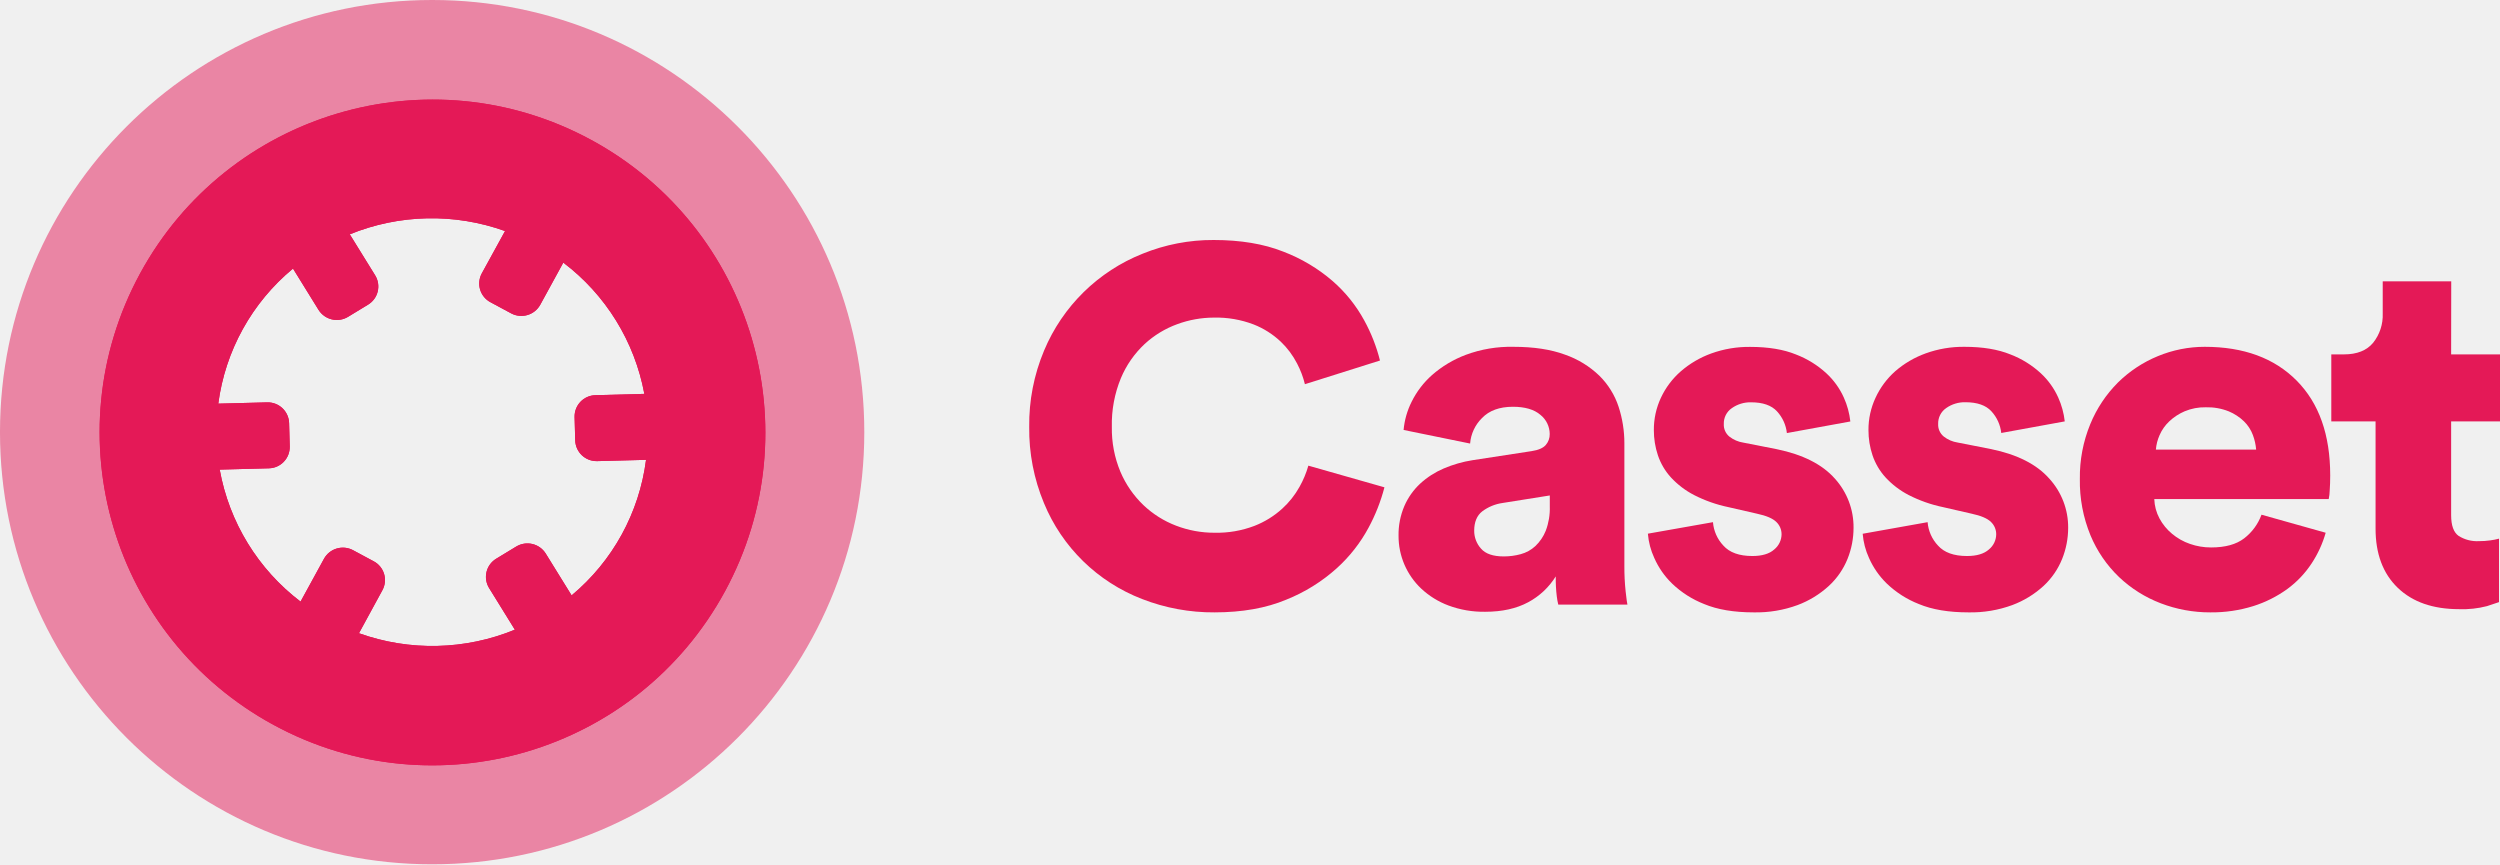
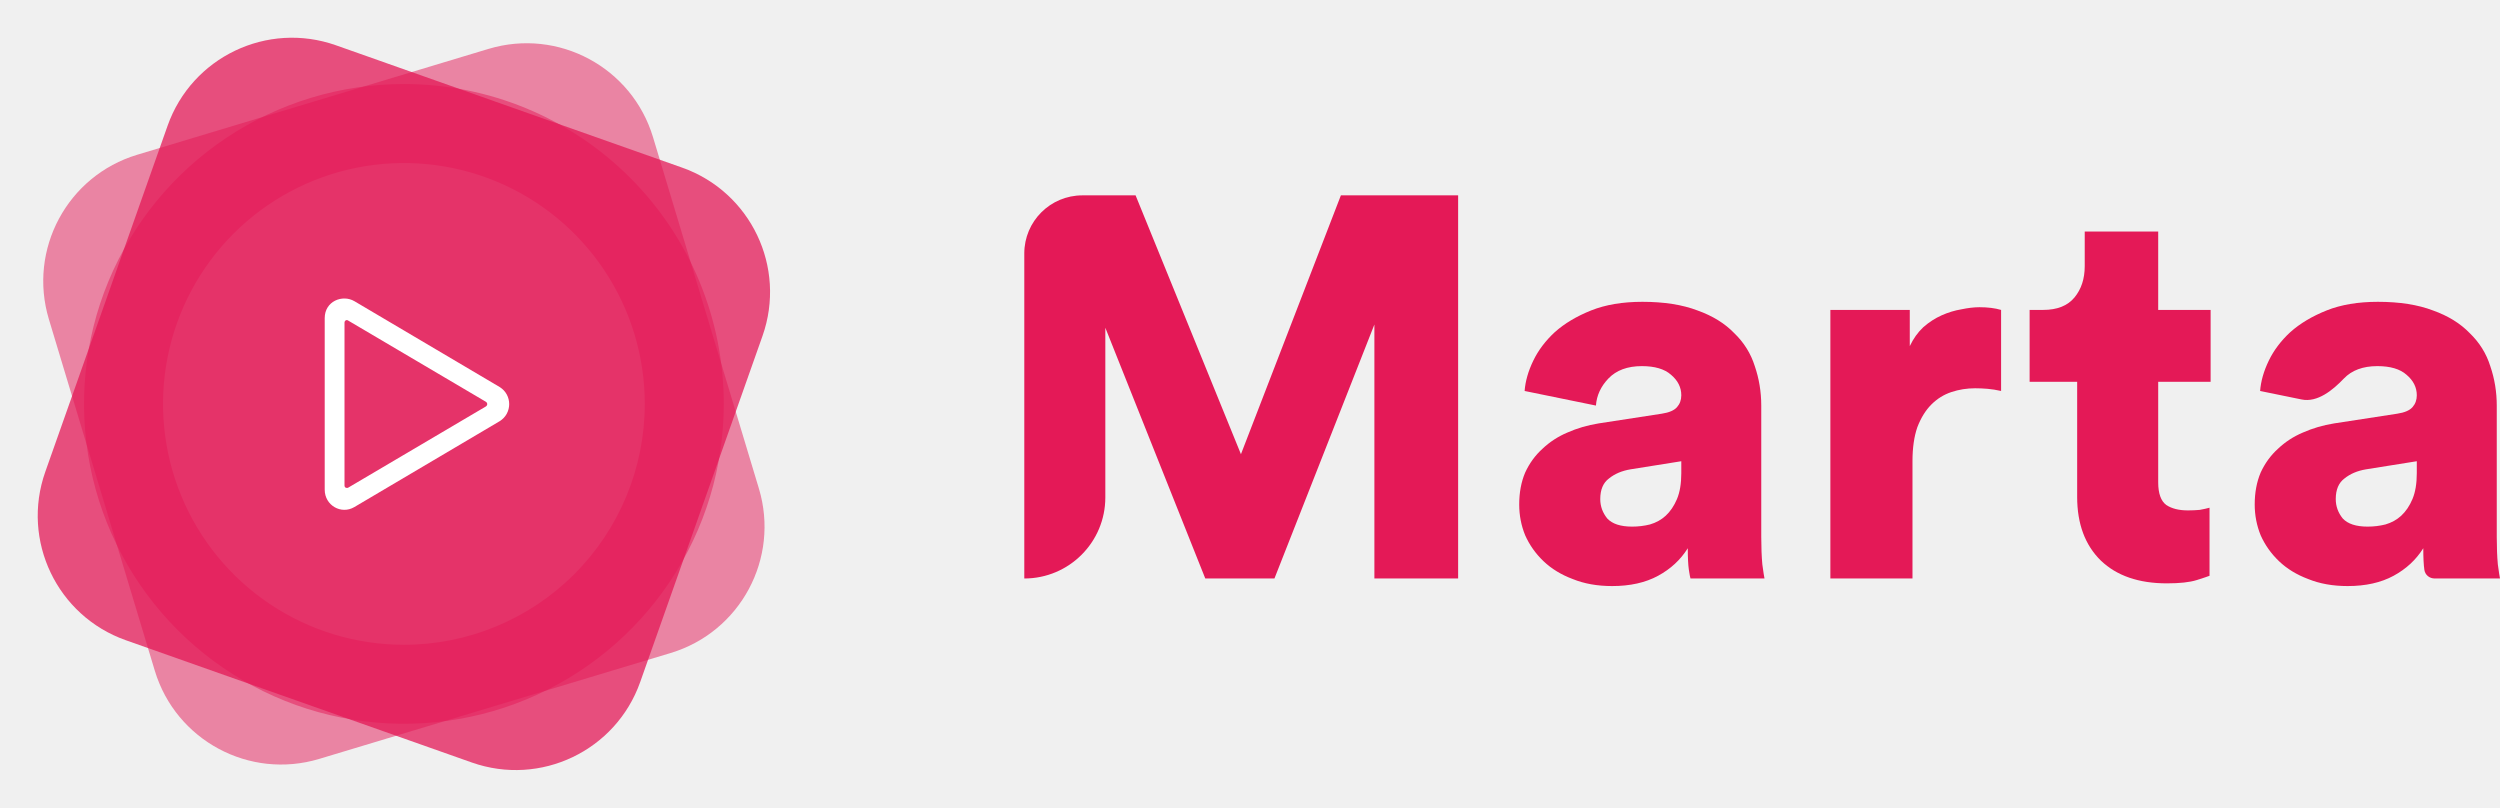
- <svg xmlns="http://www.w3.org/2000/svg" viewBox="0 0 960.32 332">
-   <defs>
-     <style>.cls-1,.cls-2,.cls-3,.cls-4{fill:#e41957;}.cls-1{clip-rule:evenodd;}.cls-2{opacity:0.5;}.cls-4{fill-rule:evenodd;}.cls-5{clip-path:url(#clip-path);}</style>
-     <clipPath id="clip-path">
-       <path class="cls-1" d="M227.09,53.74a127.85,127.85,0,1,0,51.42,173.35A127.86,127.86,0,0,0,227.09,53.74m-7.55,174.91-9.9-16a8.3,8.3,0,0,0-11.35-2.7l-7.7,4.68a8.15,8.15,0,0,0-2.72,11.25l9.9,16a83.39,83.39,0,0,1-59.88,1.36l9-16.53a8.14,8.14,0,0,0-3.32-11.09l-7.93-4.26a8.28,8.28,0,0,0-11.19,3.29l-9,16.44A81.9,81.9,0,0,1,84.4,180.39l18.9-.5a8.2,8.2,0,0,0,8-8.39l-.24-8.94a8.22,8.22,0,0,0-8.47-8l-18.74.49a81,81,0,0,1,28.7-51.88l9.8,15.84a8.3,8.3,0,0,0,11.35,2.69l7.69-4.68a8.15,8.15,0,0,0,2.72-11.25l-9.75-15.76A83.37,83.37,0,0,1,194,88.75L185.08,105a8.13,8.13,0,0,0,3.32,11.09l7.93,4.27a8.29,8.29,0,0,0,11.19-3.29l8.86-16.19a81.92,81.92,0,0,1,31.13,50.42l-18.8.5a8.2,8.2,0,0,0-8,8.39l.24,8.94a8.22,8.22,0,0,0,8.47,8l18.74-.49a81.16,81.16,0,0,1-28.59,52.06" />
-     </clipPath>
-   </defs>
-   <g id="Layer_2" data-name="Layer 2">
-     <g id="Layer_2-2" data-name="Layer 2">
-       <path class="cls-2" d="M166,0A166,166,0,1,0,332,166,166,166,0,0,0,166,0Zm0,291A125,125,0,1,1,291,166,125,125,0,0,1,166,291Z" />
-       <text />
-       <path class="cls-3" d="M466.58,235.23a75.24,75.24,0,0,1-27.87-5.13A66.67,66.67,0,0,1,401,193.22,73.76,73.76,0,0,1,395.35,164a73.35,73.35,0,0,1,5.71-29.33A68.45,68.45,0,0,1,439,97.42a71.45,71.45,0,0,1,27.19-5.23q15.48,0,26.71,4.45a63.64,63.64,0,0,1,19,11.32A54.71,54.71,0,0,1,524,123a64.72,64.72,0,0,1,6.09,15.49l-28.84,9.09a34.78,34.78,0,0,0-3-7.93,31.47,31.47,0,0,0-6.29-8.42,32.5,32.5,0,0,0-10.35-6.58A40.24,40.24,0,0,0,466.19,122a41,41,0,0,0-13.94,2.51,37.34,37.34,0,0,0-12.58,7.65,38.16,38.16,0,0,0-9.09,13.06A46.36,46.36,0,0,0,427.09,164a42.76,42.76,0,0,0,3.29,17.22A38.65,38.65,0,0,0,439.19,194a37.78,37.78,0,0,0,12.58,7.93,40.9,40.9,0,0,0,14.81,2.71A40.38,40.38,0,0,0,481.87,202a34.52,34.52,0,0,0,10.64-6.58,33.13,33.13,0,0,0,6.68-8.42,37.64,37.64,0,0,0,3.39-8.13l29.22,8.32a69,69,0,0,1-6.09,15.49,58,58,0,0,1-12.2,15.58,65.21,65.21,0,0,1-19.45,12.1Q482.45,235.22,466.58,235.23Z" />
-       <path class="cls-3" d="M537.22,205.81a27.84,27.84,0,0,1,2.23-11.42,25.74,25.74,0,0,1,6.09-8.62,31.76,31.76,0,0,1,9-5.8,46.37,46.37,0,0,1,11.13-3.2l22.65-3.48q3.87-.58,5.42-2.32a6.21,6.21,0,0,0,1.55-4.26,9.47,9.47,0,0,0-3.58-7.36q-3.59-3.09-10.55-3.1-7.74,0-11.91,4.36a15.44,15.44,0,0,0-4.54,9.77l-25.55-5.22a30.19,30.19,0,0,1,3.09-10.84,33.61,33.61,0,0,1,7.84-10.26A42.29,42.29,0,0,1,563,136.32a49.5,49.5,0,0,1,18.39-3.1q11.61,0,19.74,3a36.09,36.09,0,0,1,13.26,8.13,29.88,29.88,0,0,1,7.36,11.9,45.12,45.12,0,0,1,2.22,14.13v47a86.67,86.67,0,0,0,.49,9.87c.32,2.84.55,4.52.68,5H598.58a25.25,25.25,0,0,1-.58-3.19,55.82,55.82,0,0,1-.39-7.65A28,28,0,0,1,587,231.35Q580.19,235,570.51,235a38.68,38.68,0,0,1-14.13-2.42,31.48,31.48,0,0,1-10.45-6.48,27.76,27.76,0,0,1-8.71-20.32Zm40.45,7.93a24.58,24.58,0,0,0,6.49-.87,13.26,13.26,0,0,0,5.61-3.1,16.63,16.63,0,0,0,4-5.9,24.12,24.12,0,0,0,1.55-9.29v-4.26l-18.2,2.9a17,17,0,0,0-7.74,3.2c-2.06,1.61-3.1,4.1-3.1,7.45a10.18,10.18,0,0,0,2.62,6.87Q571.48,213.74,577.67,213.74Z" />
-       <path class="cls-3" d="M658,200.58a14.76,14.76,0,0,0,4,9q3.57,4,11.13,4,5.61,0,8.41-2.52a7.6,7.6,0,0,0,2.81-5.81,6.53,6.53,0,0,0-2-4.74c-1.36-1.35-3.84-2.42-7.45-3.19l-11-2.52a52.29,52.29,0,0,1-13.16-4.64,32.31,32.31,0,0,1-8.9-6.78,24,24,0,0,1-5-8.51,30.19,30.19,0,0,1-1.55-9.68,28.88,28.88,0,0,1,2.71-12.39,30.7,30.7,0,0,1,7.64-10.16,37.09,37.09,0,0,1,11.71-6.87,42.49,42.49,0,0,1,14.91-2.52q10.46,0,17.61,2.91a36.55,36.55,0,0,1,11.71,7.25,28.78,28.78,0,0,1,6.68,9.29,30.38,30.38,0,0,1,2.51,9.2l-24.38,4.45a14.59,14.59,0,0,0-3.78-8.32q-3.19-3.5-10-3.49a12.27,12.27,0,0,0-7.35,2.23,7.1,7.1,0,0,0-3.1,6.1,5.89,5.89,0,0,0,2.13,4.83,11.53,11.53,0,0,0,5.42,2.33l12.78,2.51q15.09,3.11,22.35,11.33A27.68,27.68,0,0,1,712,202.71a32,32,0,0,1-2.32,12,28.86,28.86,0,0,1-7.16,10.35,36.93,36.93,0,0,1-12,7.36,46.09,46.09,0,0,1-16.84,2.81q-11.43,0-19.07-3.2a37.64,37.64,0,0,1-12.29-7.84,31.19,31.19,0,0,1-6.87-9.87A27.4,27.4,0,0,1,633,205Z" />
-       <path class="cls-3" d="M740.45,200.58a14.82,14.82,0,0,0,4,9q3.57,4,11.13,4c3.74,0,6.54-.84,8.42-2.52a7.59,7.59,0,0,0,2.8-5.81,6.49,6.49,0,0,0-2-4.74c-1.35-1.35-3.84-2.42-7.45-3.19l-11-2.52a52.37,52.37,0,0,1-13.17-4.64,32.31,32.31,0,0,1-8.9-6.78,24,24,0,0,1-5-8.51,30.19,30.19,0,0,1-1.55-9.68,28.88,28.88,0,0,1,2.71-12.39A30.86,30.86,0,0,1,728,142.61a37,37,0,0,1,11.71-6.87,42.4,42.4,0,0,1,14.9-2.52q10.45,0,17.61,2.91a36.44,36.44,0,0,1,11.71,7.25,28.78,28.78,0,0,1,6.68,9.29,30.42,30.42,0,0,1,2.52,9.2l-24.39,4.45a14.59,14.59,0,0,0-3.78-8.32c-2.12-2.33-5.45-3.49-10-3.49a12.3,12.3,0,0,0-7.36,2.23,7.12,7.12,0,0,0-3.1,6.1,5.89,5.89,0,0,0,2.13,4.83,11.53,11.53,0,0,0,5.42,2.33l12.78,2.51q15.09,3.11,22.35,11.33a27.68,27.68,0,0,1,7.26,18.87,32,32,0,0,1-2.32,12A28.86,28.86,0,0,1,785,225.06a36.93,36.93,0,0,1-12,7.36,46.09,46.09,0,0,1-16.84,2.81q-11.43,0-19.07-3.2a37.64,37.64,0,0,1-12.29-7.84,31.35,31.35,0,0,1-6.87-9.87,27.63,27.63,0,0,1-2.42-9.29Z" />
-       <path class="cls-3" d="M893.36,204.64a42.27,42.27,0,0,1-5.42,11.81,38.3,38.3,0,0,1-9.29,9.78,45.55,45.55,0,0,1-13.07,6.58A53.47,53.47,0,0,1,849,235.23a52.68,52.68,0,0,1-19-3.49A48.2,48.2,0,0,1,814,221.68a47.44,47.44,0,0,1-11-16.07,54.57,54.57,0,0,1-4.07-21.68,53.37,53.37,0,0,1,4-21,48.83,48.83,0,0,1,10.64-16A47.7,47.7,0,0,1,828.9,136.8a47.07,47.07,0,0,1,18-3.58q22.46,0,35.33,13t12.87,36.39q0,3.09-.2,5.9a16.62,16.62,0,0,1-.38,3.2h-67a16.93,16.93,0,0,0,2,7.45,20,20,0,0,0,4.84,5.9,21.67,21.67,0,0,0,6.87,3.87,24.26,24.26,0,0,0,8.13,1.36q8.13,0,12.68-3.49a20.22,20.22,0,0,0,6.67-9.09Zm-26.71-31.93a20.65,20.65,0,0,0-1.26-5.62,14.34,14.34,0,0,0-3.39-5.22,18.78,18.78,0,0,0-5.9-3.87,22.27,22.27,0,0,0-8.81-1.55,19.89,19.89,0,0,0-8.13,1.55,20.27,20.27,0,0,0-5.9,3.87,16,16,0,0,0-3.68,5.22,17,17,0,0,0-1.45,5.62Z" />
-       <path class="cls-3" d="M941.55,136.13h18.77v25.74H941.55v36q0,6,2.9,8a13.24,13.24,0,0,0,7.75,2,29.87,29.87,0,0,0,4.35-.29,25.34,25.34,0,0,0,3.39-.67v24.38q-1,.39-4.65,1.55a37.09,37.09,0,0,1-10.64,1.16q-15.1,0-23.62-8.22t-8.51-22.74V161.87h-17V136.13h4.84q7.54,0,11.23-4.46a17,17,0,0,0,3.68-11.22V108.06h26.32Z" />
-       <path class="cls-4" d="M227.09,53.74a127.85,127.85,0,1,0,51.42,173.35A127.86,127.86,0,0,0,227.09,53.74m-7.55,174.91-9.9-16a8.3,8.3,0,0,0-11.35-2.7l-7.7,4.68a8.15,8.15,0,0,0-2.72,11.25l9.9,16a83.39,83.39,0,0,1-59.88,1.36l9-16.53a8.14,8.14,0,0,0-3.32-11.09l-7.93-4.26a8.28,8.28,0,0,0-11.19,3.29l-9,16.44A81.9,81.9,0,0,1,84.4,180.39l18.9-.5a8.2,8.2,0,0,0,8-8.39l-.24-8.94a8.22,8.22,0,0,0-8.47-8l-18.74.49a81,81,0,0,1,28.7-51.88l9.8,15.84a8.3,8.3,0,0,0,11.35,2.69l7.69-4.68a8.15,8.15,0,0,0,2.72-11.25l-9.75-15.76A83.37,83.37,0,0,1,194,88.75L185.08,105a8.13,8.13,0,0,0,3.32,11.09l7.93,4.27a8.29,8.29,0,0,0,11.19-3.29l8.86-16.19a81.92,81.92,0,0,1,31.13,50.42l-18.8.5a8.2,8.2,0,0,0-8,8.39l.24,8.94a8.22,8.22,0,0,0,8.47,8l18.74-.49a81.16,81.16,0,0,1-28.59,52.06" />
-       <g class="cls-5">
-         <rect class="cls-3" x="26.84" y="26.84" width="278.31" height="278.31" />
-       </g>
-     </g>
-   </g>
+ <svg xmlns="http://www.w3.org/2000/svg" width="947" height="306" viewBox="0 0 947 306" fill="none">
+   <path opacity="0.5" d="M152.999 31.828C129.034 31.828 105.607 38.935 85.68 52.249C65.754 65.564 50.223 84.488 41.052 106.629C31.881 128.77 29.481 153.133 34.157 176.638C38.832 200.143 50.373 221.733 67.319 238.679C84.264 255.625 105.855 267.166 129.36 271.841C152.865 276.517 177.228 274.117 199.369 264.946C221.51 255.775 240.434 240.244 253.749 220.318C267.063 200.391 274.17 176.964 274.17 152.999C274.17 120.863 261.403 90.042 238.68 67.318C215.956 44.595 185.135 31.828 152.999 31.828ZM152.999 244.242C134.953 244.242 117.312 238.891 102.307 228.865C87.302 218.839 75.608 204.589 68.702 187.916C61.796 171.244 59.989 152.898 63.509 135.198C67.03 117.499 75.72 101.241 88.481 88.481C101.241 75.72 117.499 67.03 135.198 63.509C152.898 59.989 171.244 61.796 187.916 68.701C204.589 75.608 218.839 87.302 228.865 102.307C238.891 117.312 244.242 134.953 244.242 152.999C244.242 177.198 234.629 200.406 217.517 217.517C200.406 234.629 177.198 244.242 152.999 244.242Z" fill="#E41957" />
+   <path d="M258.347 63.478L127.281 17.16C101.245 7.959 72.679 21.607 63.478 47.643L17.16 178.709C7.959 204.745 21.607 233.311 47.643 242.512L178.709 288.83C204.745 298.031 233.311 284.383 242.512 258.347L288.83 127.281C298.031 101.245 284.383 72.679 258.347 63.478Z" fill="#E41957" fill-opacity="0.75" />
+   <path d="M287.471 185.063L247.363 51.966C239.395 25.526 211.503 10.551 185.063 18.519L51.966 58.627C25.526 66.595 10.551 94.487 18.519 120.927L58.627 254.024C66.595 280.464 94.487 295.439 120.927 287.471L254.024 247.363C280.464 239.395 295.439 211.503 287.471 185.063Z" fill="#E41957" fill-opacity="0.5" />
+   <path d="M520.619 219.134V122.924L482.757 219.134H456.561L418.699 124.152V188.435C418.699 205.39 404.954 219.134 388 219.134V96C388 83.85 397.85 74 410 74H430.16L470.068 172.053L507.93 74H552.341V219.134H520.619Z" fill="#E41957" />
+   <path d="M575.478 191.09C575.478 186.586 576.229 182.561 577.729 179.012C579.367 175.464 581.55 172.462 584.278 170.006C587.007 167.413 590.145 165.366 593.693 163.864C597.377 162.227 601.333 161.067 605.563 160.385L629.508 156.7C632.237 156.29 634.147 155.472 635.238 154.243C636.33 153.015 636.876 151.514 636.876 149.74C636.876 146.738 635.579 144.145 632.987 141.961C630.531 139.778 626.847 138.686 621.936 138.686C616.478 138.686 612.248 140.255 609.247 143.394C606.382 146.396 604.812 149.808 604.54 153.629L577.525 148.102C577.798 144.418 578.889 140.597 580.799 136.639C582.709 132.681 585.438 129.065 588.986 125.79C592.669 122.515 597.24 119.785 602.698 117.602C608.155 115.418 614.636 114.326 622.14 114.326C630.327 114.326 637.285 115.418 643.015 117.602C648.746 119.649 653.385 122.515 656.932 126.199C660.616 129.747 663.208 133.91 664.709 138.686C666.346 143.462 667.165 148.444 667.165 153.629V203.372C667.165 207.33 667.301 210.81 667.574 213.812C667.984 216.814 668.257 218.588 668.393 219.134H640.355C640.218 218.725 640.014 217.633 639.741 215.859C639.468 213.948 639.332 211.219 639.332 207.671C636.603 212.038 632.851 215.518 628.075 218.111C623.3 220.704 617.501 222 610.679 222C605.085 222 600.105 221.113 595.739 219.339C591.373 217.701 587.689 215.45 584.688 212.584C581.686 209.718 579.367 206.443 577.729 202.758C576.229 199.073 575.478 195.184 575.478 191.09ZM618.252 199.483C620.571 199.483 622.822 199.21 625.005 198.664C627.325 197.982 629.303 196.89 630.941 195.389C632.714 193.751 634.147 191.636 635.238 189.043C636.33 186.45 636.876 183.175 636.876 179.217V174.714L617.638 177.784C614.363 178.33 611.634 179.49 609.451 181.264C607.268 182.902 606.177 185.495 606.177 189.043C606.177 191.772 607.064 194.229 608.837 196.412C610.748 198.459 613.886 199.483 618.252 199.483Z" fill="#E41957" />
+   <path d="M758.013 148.102C756.239 147.693 754.533 147.42 752.896 147.284C751.259 147.147 749.69 147.079 748.189 147.079C745.051 147.079 742.049 147.556 739.184 148.512C736.319 149.467 733.795 151.036 731.612 153.22C729.429 155.403 727.655 158.269 726.29 161.817C725.063 165.366 724.449 169.664 724.449 174.714V219.134H693.341V117.397H723.425V131.112C724.79 128.246 726.495 125.858 728.542 123.947C730.725 122.037 733.044 120.536 735.5 119.444C737.956 118.352 740.412 117.602 742.868 117.192C745.46 116.646 747.78 116.373 749.826 116.373C752.964 116.373 755.693 116.715 758.013 117.397V148.102Z" fill="#E41957" />
+   <path d="M817.528 117.397H837.38V144.622H817.528V182.697C817.528 186.928 818.551 189.793 820.598 191.295C822.645 192.659 825.373 193.342 828.784 193.342C830.422 193.342 831.922 193.273 833.287 193.137C834.788 192.864 836.016 192.591 836.971 192.318V218.111C836.288 218.384 834.651 218.929 832.059 219.748C829.466 220.567 825.714 220.976 820.803 220.976C810.16 220.976 801.838 218.111 795.834 212.379C789.831 206.511 786.829 198.459 786.829 188.224V144.622H768.819V117.397H773.936C779.257 117.397 783.214 115.828 785.806 112.689C788.398 109.55 789.695 105.592 789.695 100.816V87.715H817.528V117.397Z" fill="#E41957" />
+   <path d="M854.085 191.09C854.085 186.586 854.836 182.561 856.336 179.012C857.974 175.464 860.157 172.462 862.885 170.006C865.614 167.413 868.752 165.366 872.3 163.864C875.984 162.227 879.94 161.067 884.17 160.385L908.115 156.7C910.844 156.29 912.754 155.472 913.845 154.243C914.937 153.015 915.483 151.514 915.483 149.74C915.483 146.738 914.186 144.145 911.594 141.961C909.138 139.778 905.454 138.686 900.543 138.686C895.085 138.686 890.855 140.255 887.854 143.394C883.646 147.804 877.848 152.545 871.877 151.324L856.132 148.102C856.405 144.418 857.496 140.597 859.406 136.639C861.316 132.681 864.045 129.065 867.593 125.79C871.276 122.515 875.847 119.785 881.305 117.602C886.762 115.418 893.243 114.326 900.747 114.326C908.934 114.326 915.892 115.418 921.622 117.602C927.353 119.649 931.992 122.515 935.539 126.199C939.223 129.747 941.815 133.91 943.316 138.686C944.953 143.462 945.772 148.444 945.772 153.629V203.372C945.772 207.33 945.908 210.81 946.181 213.812C946.591 216.814 946.864 218.588 947 219.134H922.296C920.305 219.134 918.651 217.827 918.348 215.859C918.075 213.948 917.939 211.219 917.939 207.671C915.21 212.038 911.458 215.518 906.682 218.111C901.907 220.704 896.108 222 889.286 222C883.692 222 878.712 221.113 874.346 219.339C869.98 217.701 866.296 215.45 863.295 212.584C860.293 209.718 857.974 206.443 856.336 202.758C854.836 199.073 854.085 195.184 854.085 191.09ZM896.859 199.483C899.178 199.483 901.429 199.21 903.612 198.664C905.932 197.982 907.91 196.89 909.548 195.389C911.321 193.751 912.754 191.636 913.845 189.043C914.937 186.45 915.483 183.175 915.483 179.217V174.714L896.245 177.784C892.97 178.33 890.241 179.49 888.058 181.264C885.875 182.902 884.784 185.495 884.784 189.043C884.784 191.772 885.671 194.229 887.444 196.412C889.355 198.459 892.493 199.483 896.859 199.483Z" fill="#E41957" />
+   <path d="M189.25 146.594L134.25 114.094C129.719 111.438 123 114.094 123 120.5V185.5C123 191.438 129.25 195.031 134.25 192.062L189.25 159.562C194.094 156.594 194.094 149.562 189.25 146.594ZM130.5 183.938V122.219C130.5 121.438 131.281 120.969 131.906 121.438L184.094 152.219C184.719 152.688 184.719 153.469 184.094 153.938L131.906 184.719C131.281 185.031 130.5 184.719 130.5 183.938Z" fill="white" />
</svg>
